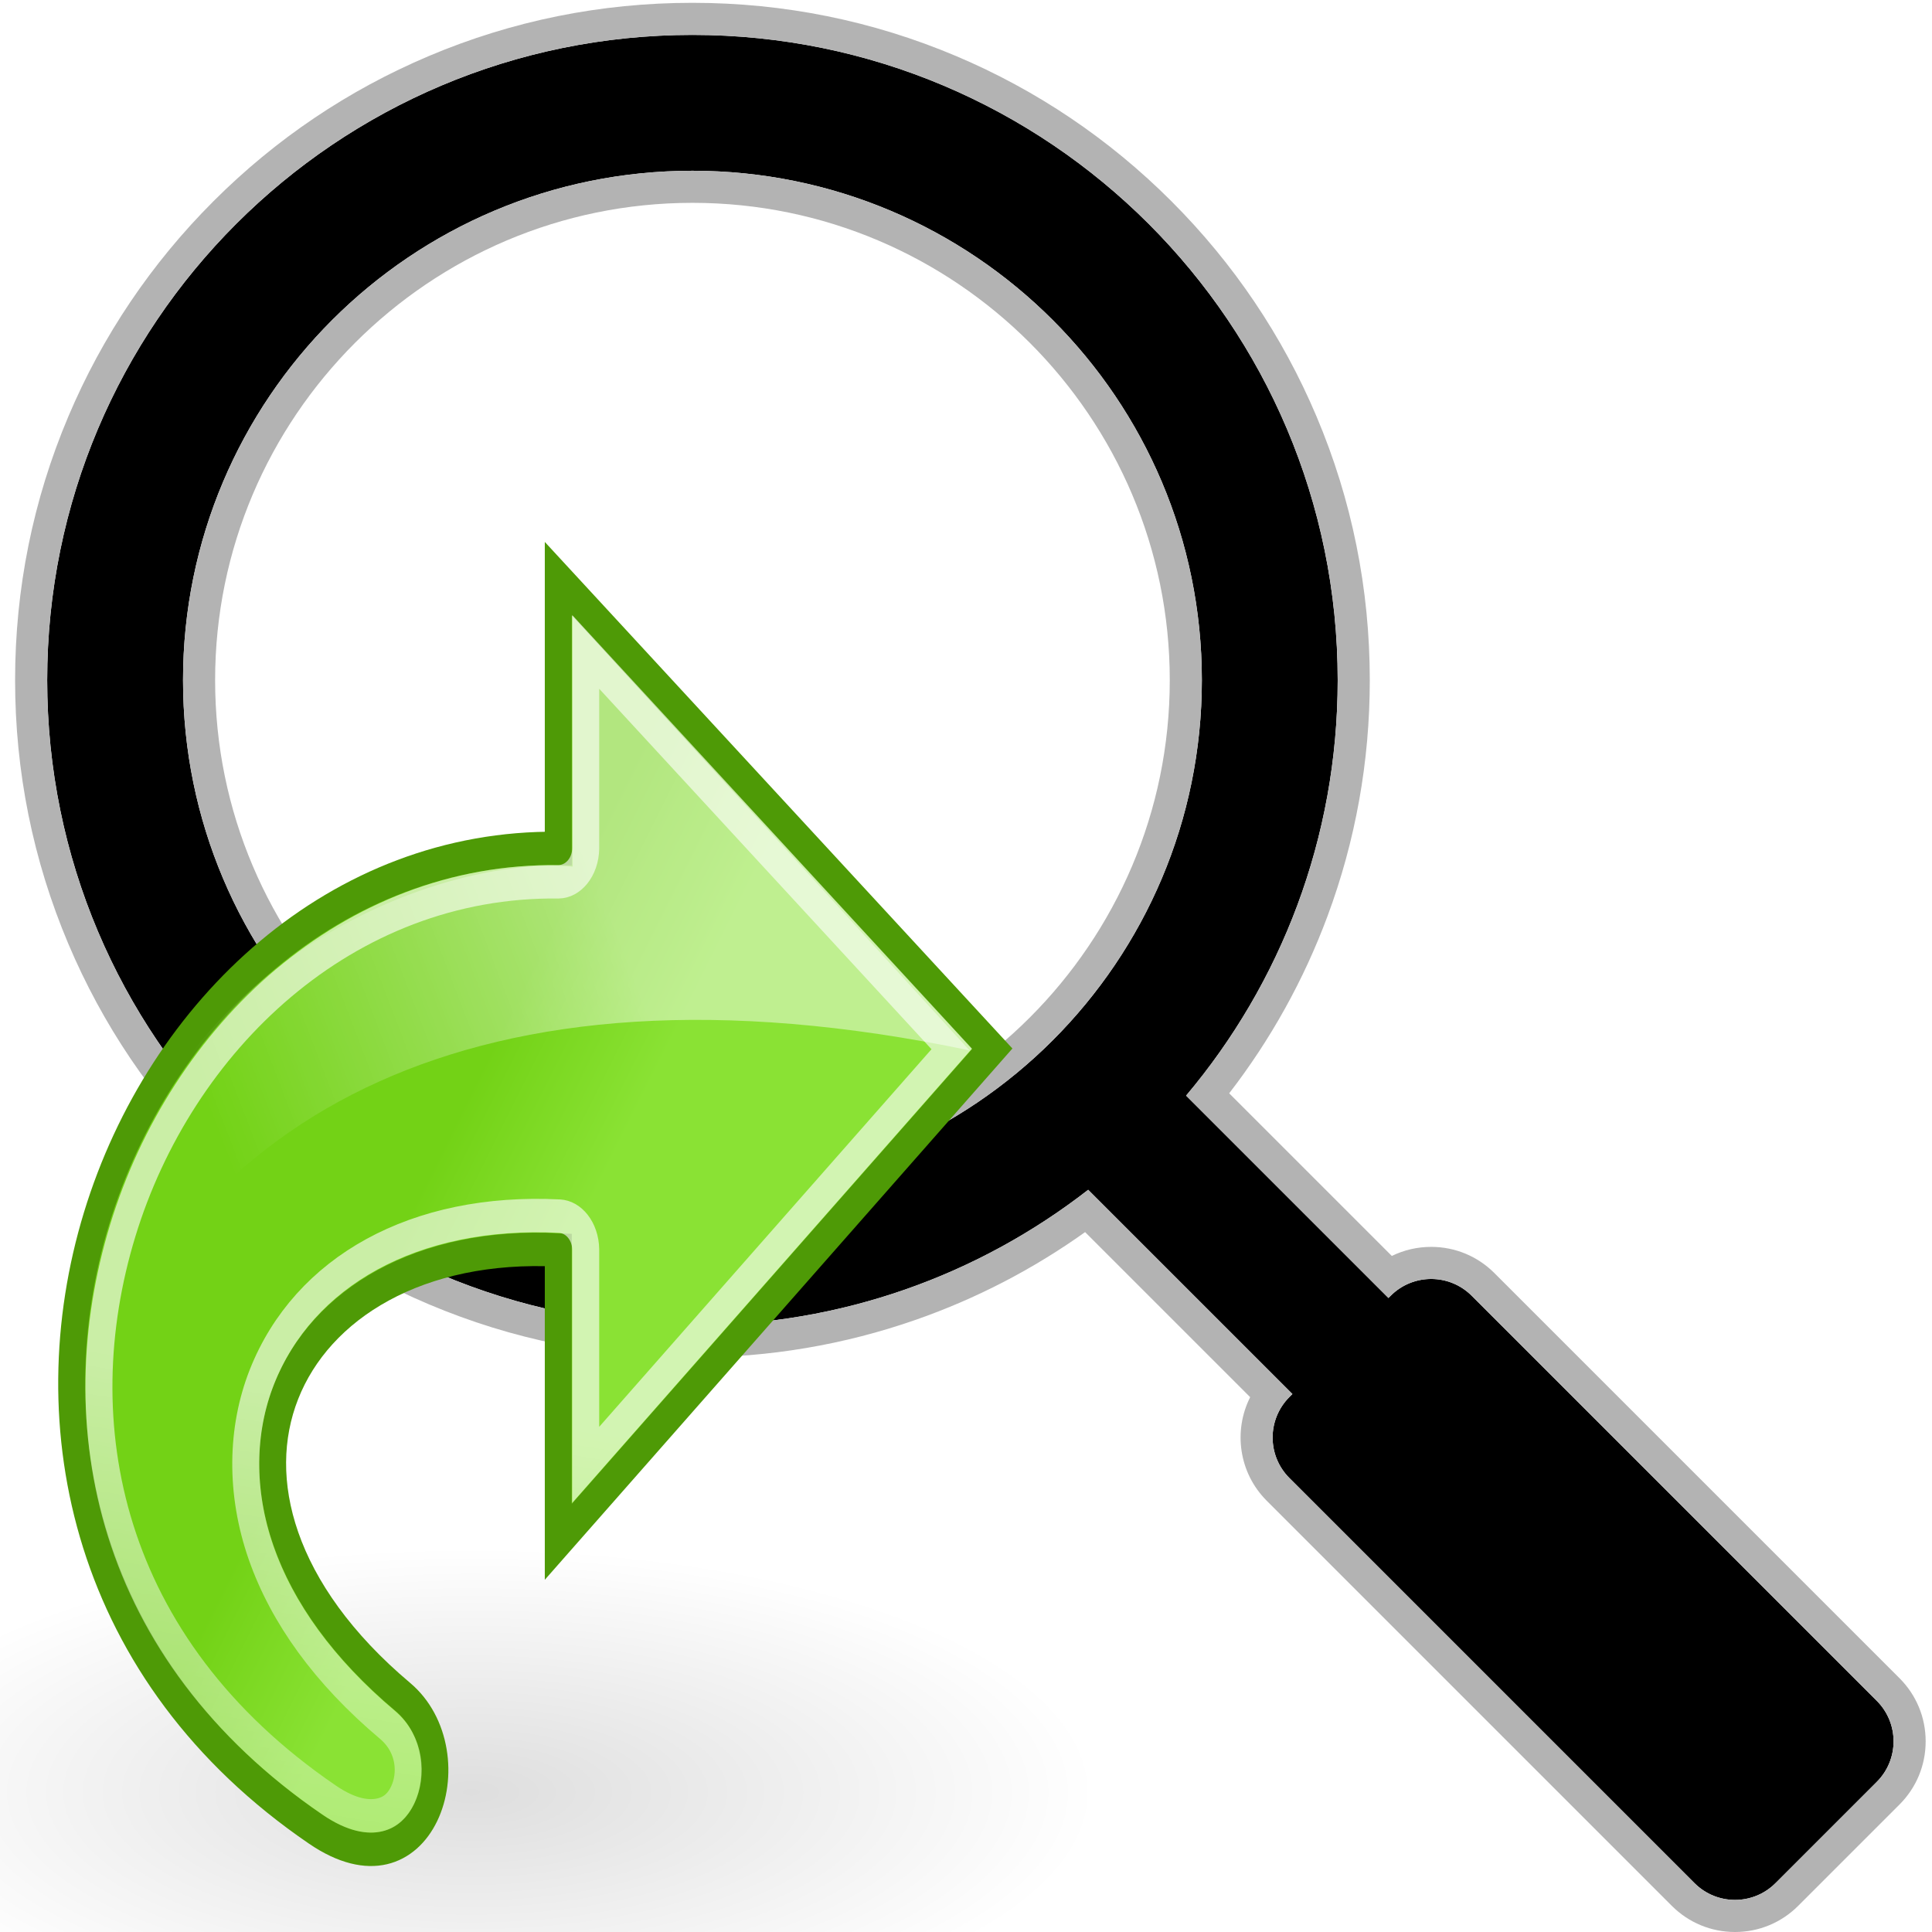
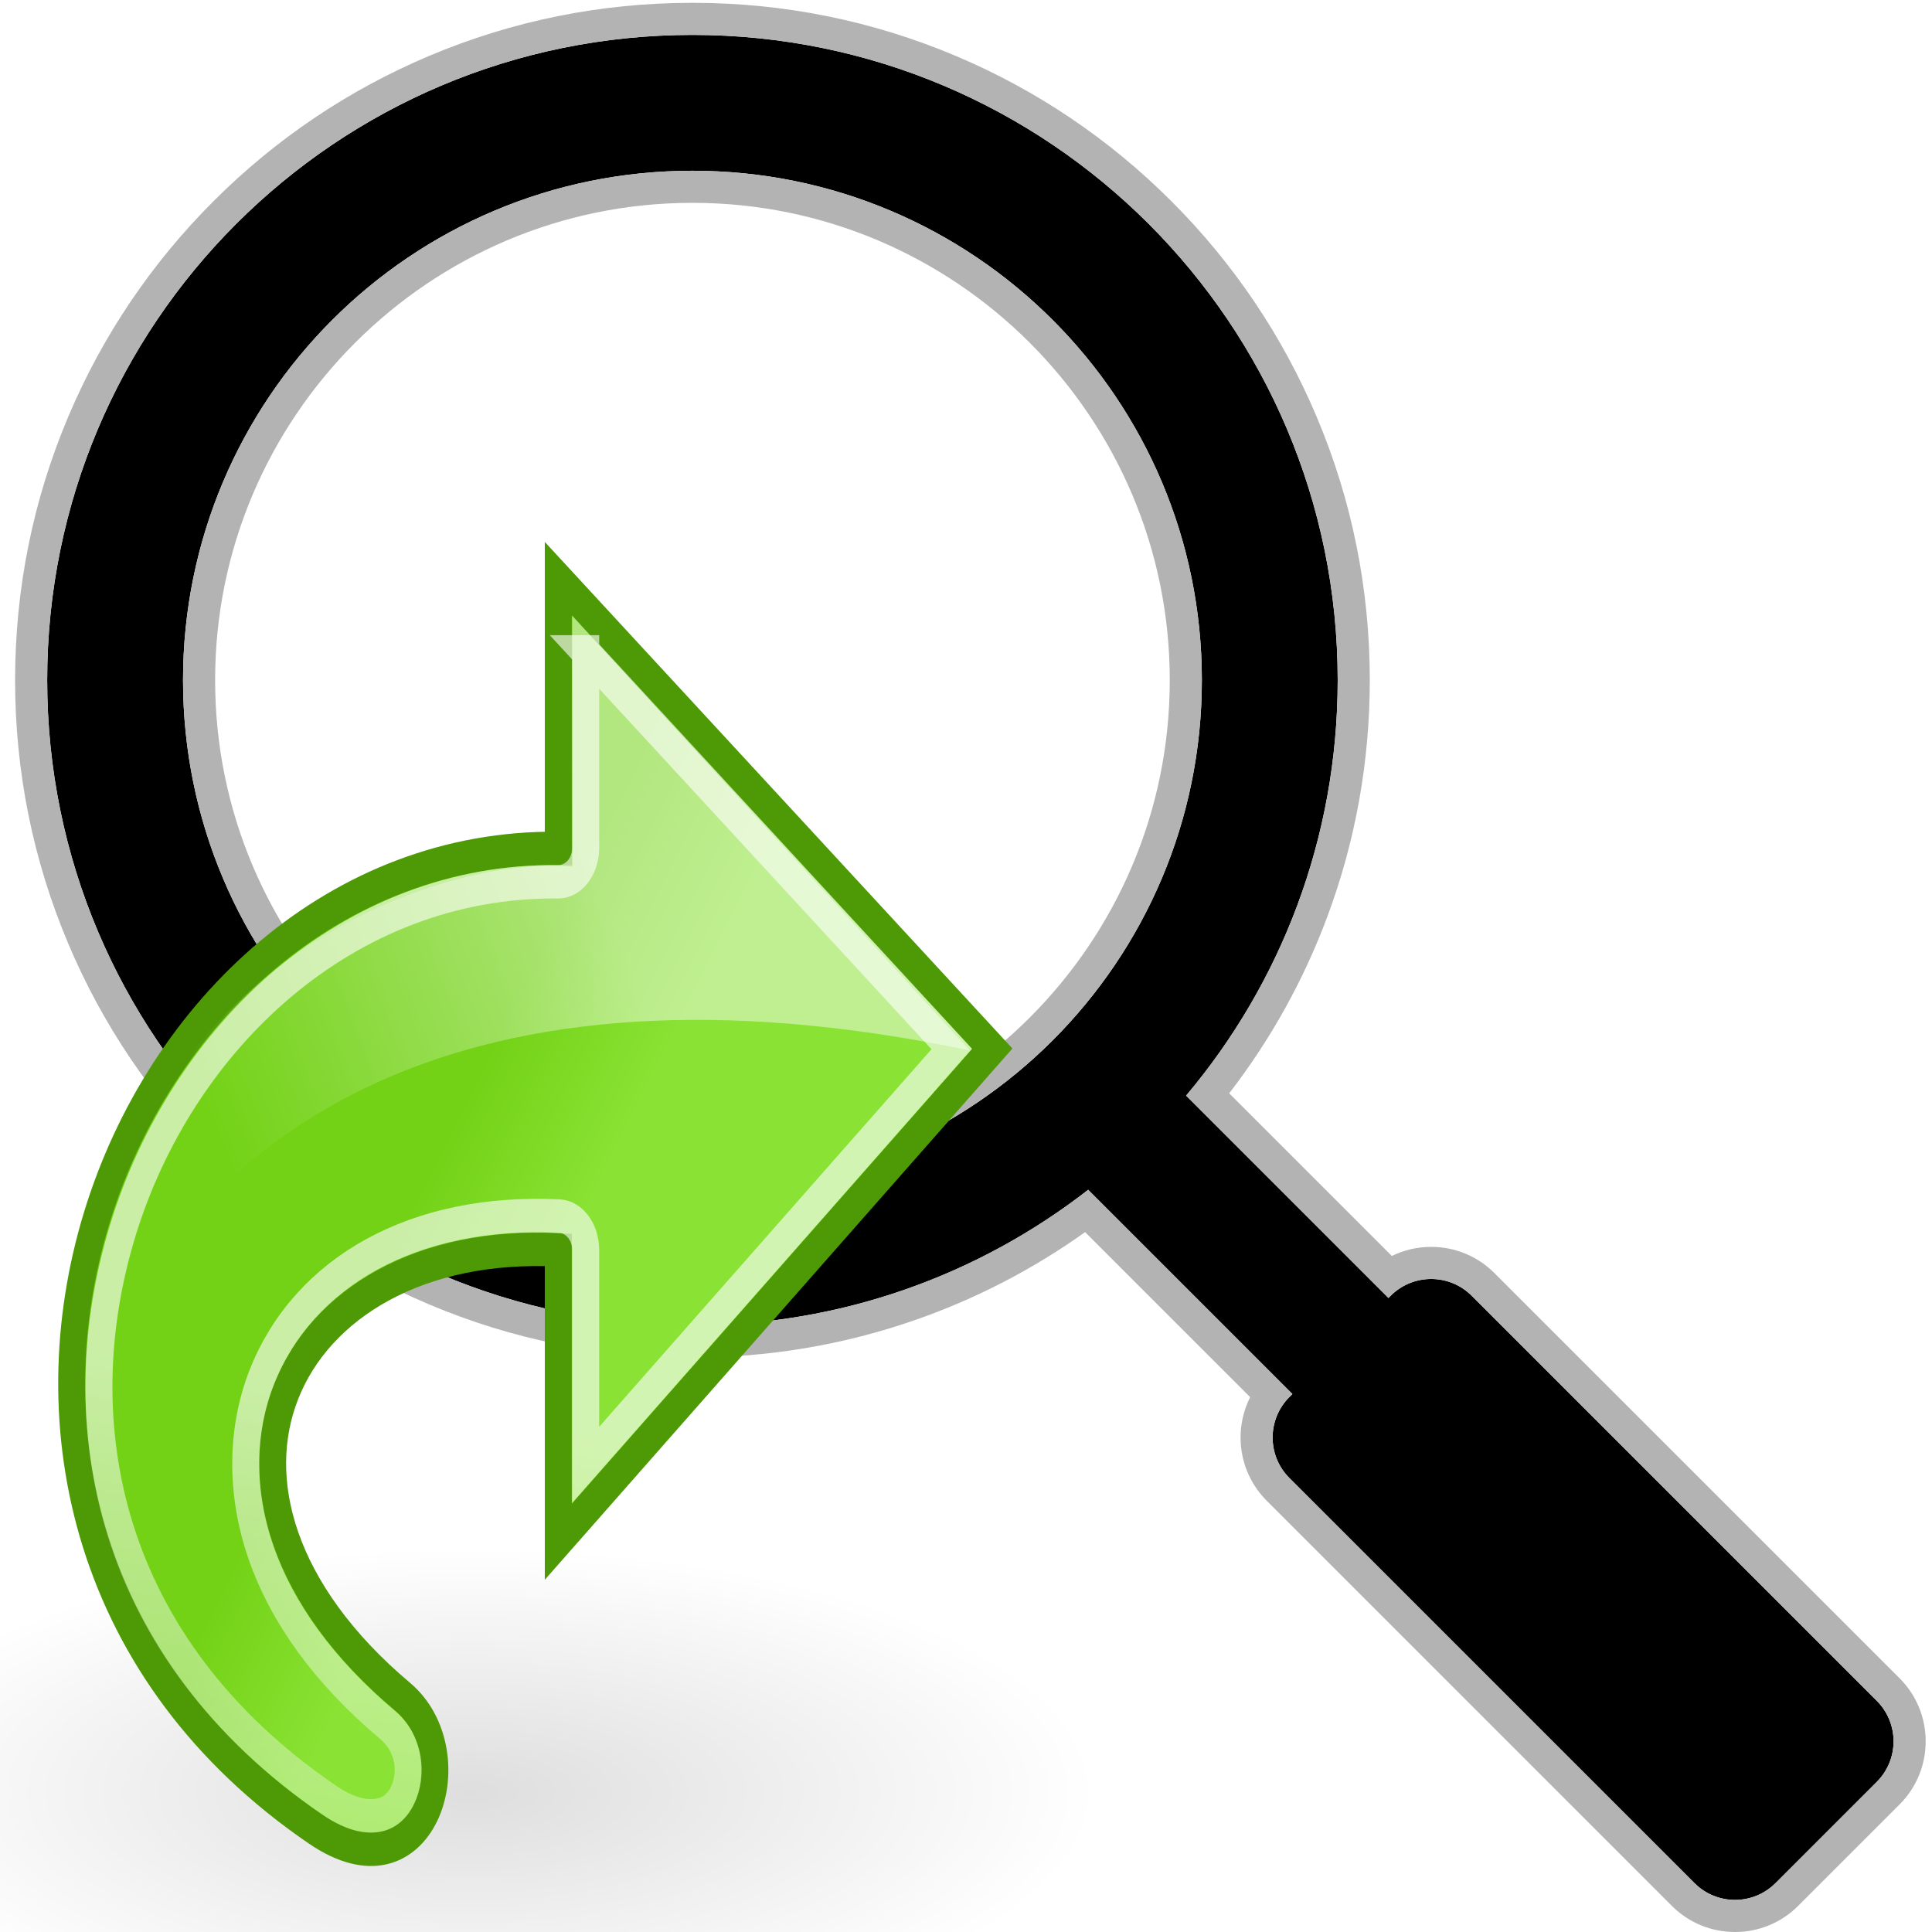
- <svg xmlns="http://www.w3.org/2000/svg" xmlns:xlink="http://www.w3.org/1999/xlink" version="1.1" id="Layer_1" x="0px" y="0px" width="512" height="512" viewBox="0 0 512 512" enable-background="new 0 0 489.309 494.244" xml:space="preserve">
-   <defs id="defs3">
-     <linearGradient id="linearGradient1913">
-       <stop style="stop-color:#73d216;stop-opacity:1" offset="0" id="stop1915" />
-       <stop style="stop-color:#8ae234;stop-opacity:1" offset="1" id="stop1917" />
+ <svg xmlns="http://www.w3.org/2000/svg" xmlns:xlink="http://www.w3.org/1999/xlink" width="512" height="512">
+   <defs>
+     <linearGradient id="b">
+       <stop offset="0" stop-color="#73d216" />
+       <stop offset="1" stop-color="#8ae234" />
    </linearGradient>
-     <linearGradient id="linearGradient5891">
-       <stop style="stop-color:#ffffff;stop-opacity:1;" offset="0" id="stop5893" />
-       <stop style="stop-color:#ffffff;stop-opacity:0;" offset="1" id="stop5895" />
+     <linearGradient id="d">
+       <stop offset="0" stop-color="#fff" />
+       <stop offset="1" stop-color="#fff" stop-opacity="0" />
    </linearGradient>
-     <linearGradient id="linearGradient5132">
-       <stop style="stop-color:white;stop-opacity:1;" offset="0" id="stop5134" />
-       <stop style="stop-color:white;stop-opacity:0;" offset="1" id="stop5136" />
+     <linearGradient id="c">
+       <stop offset="0" stop-color="#fff" />
+       <stop offset="1" stop-color="#fff" stop-opacity="0" />
    </linearGradient>
-     <linearGradient id="linearGradient8662">
-       <stop style="stop-color:#000000;stop-opacity:1;" offset="0" id="stop8664" />
-       <stop style="stop-color:#000000;stop-opacity:0;" offset="1" id="stop8666" />
+     <linearGradient id="a">
+       <stop offset="0" />
+       <stop offset="1" stop-opacity="0" />
    </linearGradient>
-     <radialGradient xlink:href="#linearGradient8662" id="radialGradient3170" gradientUnits="userSpaceOnUse" gradientTransform="matrix(1,0,0,0.536723,0,16.87306)" cx="24.837" cy="36.421" fx="24.837" fy="36.421" r="15.645" />
-     <linearGradient xlink:href="#linearGradient1913" id="linearGradient3172" gradientUnits="userSpaceOnUse" x1="13.188" y1="35.938" x2="17.938" y2="38.875" />
-     <linearGradient xlink:href="#linearGradient5132" id="linearGradient3174" gradientUnits="userSpaceOnUse" x1="21.552" y1="29.205" x2="18.072" y2="55.692" />
-     <linearGradient xlink:href="#linearGradient5891" id="linearGradient3176" gradientUnits="userSpaceOnUse" gradientTransform="matrix(-1.430635,0,0,1.430157,50.64595,2.354766)" x1="15.457" y1="8.734" x2="25.561" y2="13.526" />
+     <linearGradient xlink:href="#b" id="f" gradientUnits="userSpaceOnUse" x1="13.188" y1="35.938" x2="17.938" y2="38.875" />
+     <linearGradient xlink:href="#c" id="g" gradientUnits="userSpaceOnUse" x1="21.552" y1="29.205" x2="18.072" y2="55.692" />
+     <linearGradient xlink:href="#d" id="h" gradientUnits="userSpaceOnUse" gradientTransform="matrix(-1.43064 0 0 1.43016 50.646 2.355)" x1="15.457" y1="8.734" x2="25.561" y2="13.526" />
+     <radialGradient xlink:href="#a" id="e" gradientUnits="userSpaceOnUse" gradientTransform="matrix(1 0 0 .53672 0 16.873)" cx="24.837" cy="36.421" fx="24.837" fy="36.421" r="15.645" />
  </defs>
-   <path d="M 183.504,53.754 C 113.754,53.754 57.008,110.5 57.008,180.25 c 0,69.75 56.746,126.496 126.496,126.496 69.75,0 126.497,-56.746 126.497,-126.496 0,-69.75 -56.747,-126.496 -126.497,-126.496 z" id="path8" style="fill:none" />
-   <path d="M 497.368,450.74 390.014,343.387 c -2.964,-2.964 -6.85,-4.446 -10.735,-4.446 -3.885,0 -7.771,1.482 -10.735,4.446 l -0.588,0.587 -53.623,-53.623 c 25.061,-29.749 40.171,-68.158 40.171,-110.101 0,-94.441 -76.56,-171 -171,-171 -94.441,0 -171,76.559 -171,171 0,94.44 76.559,171 171,171 39.527,0 75.917,-13.418 104.877,-35.939 l 54.119,54.119 -0.795,0.795 c -5.929,5.931 -5.929,15.542 0,21.472 L 449.057,499.05 c 2.966,2.964 6.852,4.446 10.737,4.446 3.885,0 7.771,-1.482 10.735,-4.446 l 26.838,-26.838 c 5.93,-5.929 5.93,-15.544 10e-4,-21.472 z M 183.504,315.25 c -74.559,0 -135,-60.441 -135,-135 0,-74.559 60.441,-135 135,-135 74.559,0 135,60.441 135,135 0,74.559 -60.441,135 -135,135 z" id="path10" />
-   <path d="M 503.379,444.726 396.028,337.374 c -4.473,-4.474 -10.422,-6.938 -16.749,-6.938 -3.676,0 -7.224,0.831 -10.429,2.405 l -43.103,-43.103 c 11.011,-14.273 19.754,-30.017 26.039,-46.899 7.446,-20.004 11.222,-41.063 11.222,-62.59 0,-24.229 -4.747,-47.738 -14.11,-69.874 -9.041,-21.376 -21.983,-40.572 -38.466,-57.055 -16.482,-16.482 -35.679,-29.424 -57.055,-38.465 C 231.242,5.493 207.733,0.746 183.504,0.746 c -24.229,0 -47.738,4.747 -69.874,14.11 -21.376,9.041 -40.572,21.983 -57.055,38.465 C 40.093,69.804 27.151,89 18.11,110.376 8.747,132.512 4,156.021 4,180.25 c 0,24.229 4.747,47.738 14.11,69.874 9.041,21.376 21.983,40.573 38.465,57.055 16.483,16.482 35.679,29.424 57.055,38.466 22.135,9.362 45.645,14.109 69.874,14.109 20.294,0 40.214,-3.364 59.207,-10 15.991,-5.587 31.048,-13.389 44.854,-23.233 l 43.742,43.742 c -4.489,8.887 -3.027,20.033 4.385,27.446 l 107.352,107.353 c 4.478,4.475 10.426,6.938 16.751,6.938 6.326,0 12.273,-2.464 16.747,-6.936 l 26.84,-26.84 c 4.473,-4.472 6.938,-10.42 6.938,-16.748 0,-6.328 -2.466,-12.277 -6.941,-16.75 z m -43.584,58.769 c -3.886,0 -7.771,-1.482 -10.737,-4.446 L 341.706,391.696 c -5.929,-5.93 -5.929,-15.541 0,-21.472 l 0.795,-0.795 -54.119,-54.119 c -28.961,22.522 -65.351,35.94 -104.878,35.94 -94.441,0 -171,-76.56 -171,-171 0,-94.441 76.559,-171 171,-171 94.44,0 171,76.559 171,171 0,41.943 -15.11,80.352 -40.172,110.101 l 53.623,53.623 0.588,-0.587 c 2.964,-2.964 6.85,-4.446 10.735,-4.446 3.885,0 7.771,1.482 10.735,4.446 L 497.368,450.74 c 5.93,5.928 5.93,15.543 0,21.471 l -26.838,26.838 c -2.965,2.964 -6.85,4.446 -10.735,4.446 z" id="path12" style="fill:#b3b3b3" />
-   <path d="m 183.504,45.25 c -74.559,0 -135,60.441 -135,135 0,74.559 60.441,135 135,135 74.559,0 135,-60.441 135,-135 0,-74.559 -60.441,-135 -135,-135 z m 0,261.496 C 113.754,306.746 57.008,250 57.008,180.25 c 0,-69.75 56.746,-126.496 126.496,-126.496 69.75,0 126.497,56.746 126.497,126.496 0,69.75 -56.747,126.496 -126.497,126.496 z" id="path14" style="fill:#b3b3b3" />
-   <g id="layer1" transform="matrix(7.151842,0,0,8.860814,-41.01129,113.5024)">
-     <ellipse style="color:#000000;display:inline;overflow:visible;visibility:visible;opacity:0.13;fill:url(#radialGradient3170);fill-opacity:1;fill-rule:evenodd;stroke:none;stroke-width:1;marker:none" id="path8660" transform="matrix(1.47967,0,0,-0.872353,-13.55145,72.5668)" cx="24.837" cy="36.421" rx="15.645" ry="8.397" />
-     <path id="path1432" d="M 17.425,41.893 C 0.284,32.442 9.936,12.409 26.422,12.566 l 0,-8.066 L 42.5,18.558 26.422,33.302 c 0,0 0,-8.729 0,-8.729 -10.235,-0.415 -14.742,7.267 -5.772,13.363 2.567,1.745 0.789,6.171 -3.225,3.957 z" style="color:#000000;display:block;overflow:visible;visibility:visible;fill:url(#linearGradient3172);fill-opacity:1;fill-rule:nonzero;stroke:#4e9a06;stroke-width:1;stroke-linecap:butt;stroke-linejoin:miter;stroke-miterlimit:4;stroke-dasharray:none;stroke-dashoffset:0;stroke-opacity:1;marker:none" />
-     <path id="path4247" d="m 27.438,6.688 0,5.875 c -0.008,0.549 -0.451,0.992 -1,1 C 18.608,13.488 12.455,18.244 10.281,24 8.107,29.756 9.703,36.491 17.938,41.031 c 0.85,0.469 1.466,0.516 1.875,0.438 0.409,-0.078 0.668,-0.297 0.844,-0.594 0.352,-0.593 0.3,-1.507 -0.562,-2.094 -2.357,-1.602 -3.909,-3.351 -4.688,-5.156 -0.779,-1.805 -0.74,-3.672 0.031,-5.25 1.542,-3.155 5.654,-5.031 11.031,-4.812 0.537,0.025 0.961,0.463 0.969,1 0,0 0,3.934 0,6.438 L 41,18.562 27.438,6.688 Z" style="color:#000000;display:block;overflow:visible;visibility:visible;opacity:0.618;fill:none;stroke:url(#linearGradient3174);stroke-width:1;stroke-linecap:butt;stroke-linejoin:miter;stroke-miterlimit:4;stroke-dashoffset:0;stroke-opacity:1;marker:none" />
-     <path id="path4920" d="M 41.66,18.605 C 23.11,15.475 12.765,20.755 8.865,29.041 8.711,16.398 21.828,12.721 26.955,13.109 L 26.939,5.602 41.66,18.605 Z" style="opacity:0.45;fill:url(#linearGradient3176);fill-opacity:1;fill-rule:evenodd;stroke:none" />
+   <path d="M183.504 53.754c-69.75 0-126.496 56.746-126.496 126.496s56.746 126.496 126.496 126.496S310.001 250 310.001 180.25 253.254 53.754 183.504 53.754z" fill="none" />
+   <path d="M497.368 450.74L390.014 343.387a15.135 15.135 0 00-10.735-4.446 15.135 15.135 0 00-10.735 4.446l-.588.587-53.623-53.623c25.061-29.749 40.171-68.158 40.171-110.101 0-94.441-76.56-171-171-171-94.441 0-171 76.559-171 171 0 94.44 76.559 171 171 171 39.527 0 75.917-13.418 104.877-35.939L342.5 369.43l-.795.795c-5.929 5.931-5.929 15.542 0 21.472L449.057 499.05a15.143 15.143 0 0010.737 4.446c3.885 0 7.771-1.482 10.735-4.446l26.838-26.838c5.93-5.929 5.93-15.544.001-21.472zM183.504 315.25c-74.559 0-135-60.441-135-135s60.441-135 135-135 135 60.441 135 135-60.441 135-135 135z" />
+   <path d="M503.379 444.726L396.028 337.374a23.53 23.53 0 00-16.749-6.938c-3.676 0-7.224.831-10.429 2.405l-43.103-43.103a178.694 178.694 0 0026.039-46.899c7.446-20.004 11.222-41.063 11.222-62.59 0-24.229-4.747-47.738-14.11-69.874-9.041-21.376-21.983-40.572-38.466-57.055-16.482-16.482-35.679-29.424-57.055-38.465C231.242 5.493 207.733.746 183.504.746c-24.229 0-47.738 4.747-69.874 14.11-21.376 9.041-40.572 21.983-57.055 38.465C40.093 69.804 27.151 89 18.11 110.376 8.747 132.512 4 156.021 4 180.25c0 24.229 4.747 47.738 14.11 69.874 9.041 21.376 21.983 40.573 38.465 57.055 16.483 16.482 35.679 29.424 57.055 38.466 22.135 9.362 45.645 14.109 69.874 14.109 20.294 0 40.214-3.364 59.207-10a178.652 178.652 0 0044.854-23.233l43.742 43.742c-4.489 8.887-3.027 20.033 4.385 27.446l107.352 107.353c4.478 4.475 10.426 6.938 16.751 6.938a23.535 23.535 0 0016.747-6.936l26.84-26.84a23.528 23.528 0 006.938-16.748 23.529 23.529 0 00-6.941-16.75zm-43.584 58.769a15.141 15.141 0 01-10.737-4.446L341.706 391.696c-5.929-5.93-5.929-15.541 0-21.472l.795-.795-54.119-54.119c-28.961 22.522-65.351 35.94-104.878 35.94-94.441 0-171-76.56-171-171 0-94.441 76.559-171 171-171 94.44 0 171 76.559 171 171 0 41.943-15.11 80.352-40.172 110.101l53.623 53.623.588-.587a15.135 15.135 0 0110.735-4.446c3.885 0 7.771 1.482 10.735 4.446L497.368 450.74c5.93 5.928 5.93 15.543 0 21.471l-26.838 26.838a15.137 15.137 0 01-10.735 4.446z" fill="#b3b3b3" />
+   <path d="M183.504 45.25c-74.559 0-135 60.441-135 135s60.441 135 135 135 135-60.441 135-135-60.441-135-135-135zm0 261.496c-69.75 0-126.496-56.746-126.496-126.496S113.754 53.754 183.504 53.754 310.001 110.5 310.001 180.25s-56.747 126.496-126.497 126.496z" fill="#b3b3b3" />
+   <g transform="matrix(7.15184 0 0 8.86081 -41.011 113.502)">
+     <ellipse style="marker:none" transform="matrix(1.47967 0 0 -.87235 -13.551 72.567)" cx="24.837" cy="36.421" rx="15.645" ry="8.397" color="#000" overflow="visible" opacity=".13" fill="url(#e)" fill-rule="evenodd" />
+     <path d="M17.425 41.893c-17.141-9.45-7.49-29.484 8.997-29.327V4.5L42.5 18.558 26.422 33.302v-8.73c-10.234-.415-14.741 7.268-5.772 13.364 2.567 1.745.789 6.17-3.225 3.957z" style="marker:none" color="#000" display="block" overflow="visible" fill="url(#f)" stroke="#4e9a06" />
+     <path d="M27.438 6.688v5.875a1.016 1.016 0 01-1 1c-7.83-.075-13.983 4.68-16.157 10.437-2.174 5.756-.578 12.491 7.656 17.031.85.469 1.466.516 1.875.438a1.19 1.19 0 00.844-.594c.353-.593.3-1.507-.562-2.094-2.357-1.602-3.91-3.35-4.688-5.156-.778-1.805-.74-3.672.031-5.25 1.543-3.155 5.655-5.03 11.032-4.813.536.025.96.463.968 1V31L41 18.562 27.437 6.688z" style="marker:none" color="#000" display="block" overflow="visible" opacity=".618" fill="none" stroke="url(#g)" />
+     <path d="M41.66 18.605c-18.55-3.13-28.895 2.15-32.795 10.436-.154-12.643 12.963-16.32 18.09-15.932l-.016-7.507L41.66 18.605z" opacity=".45" fill="url(#h)" fill-rule="evenodd" />
  </g>
</svg>
